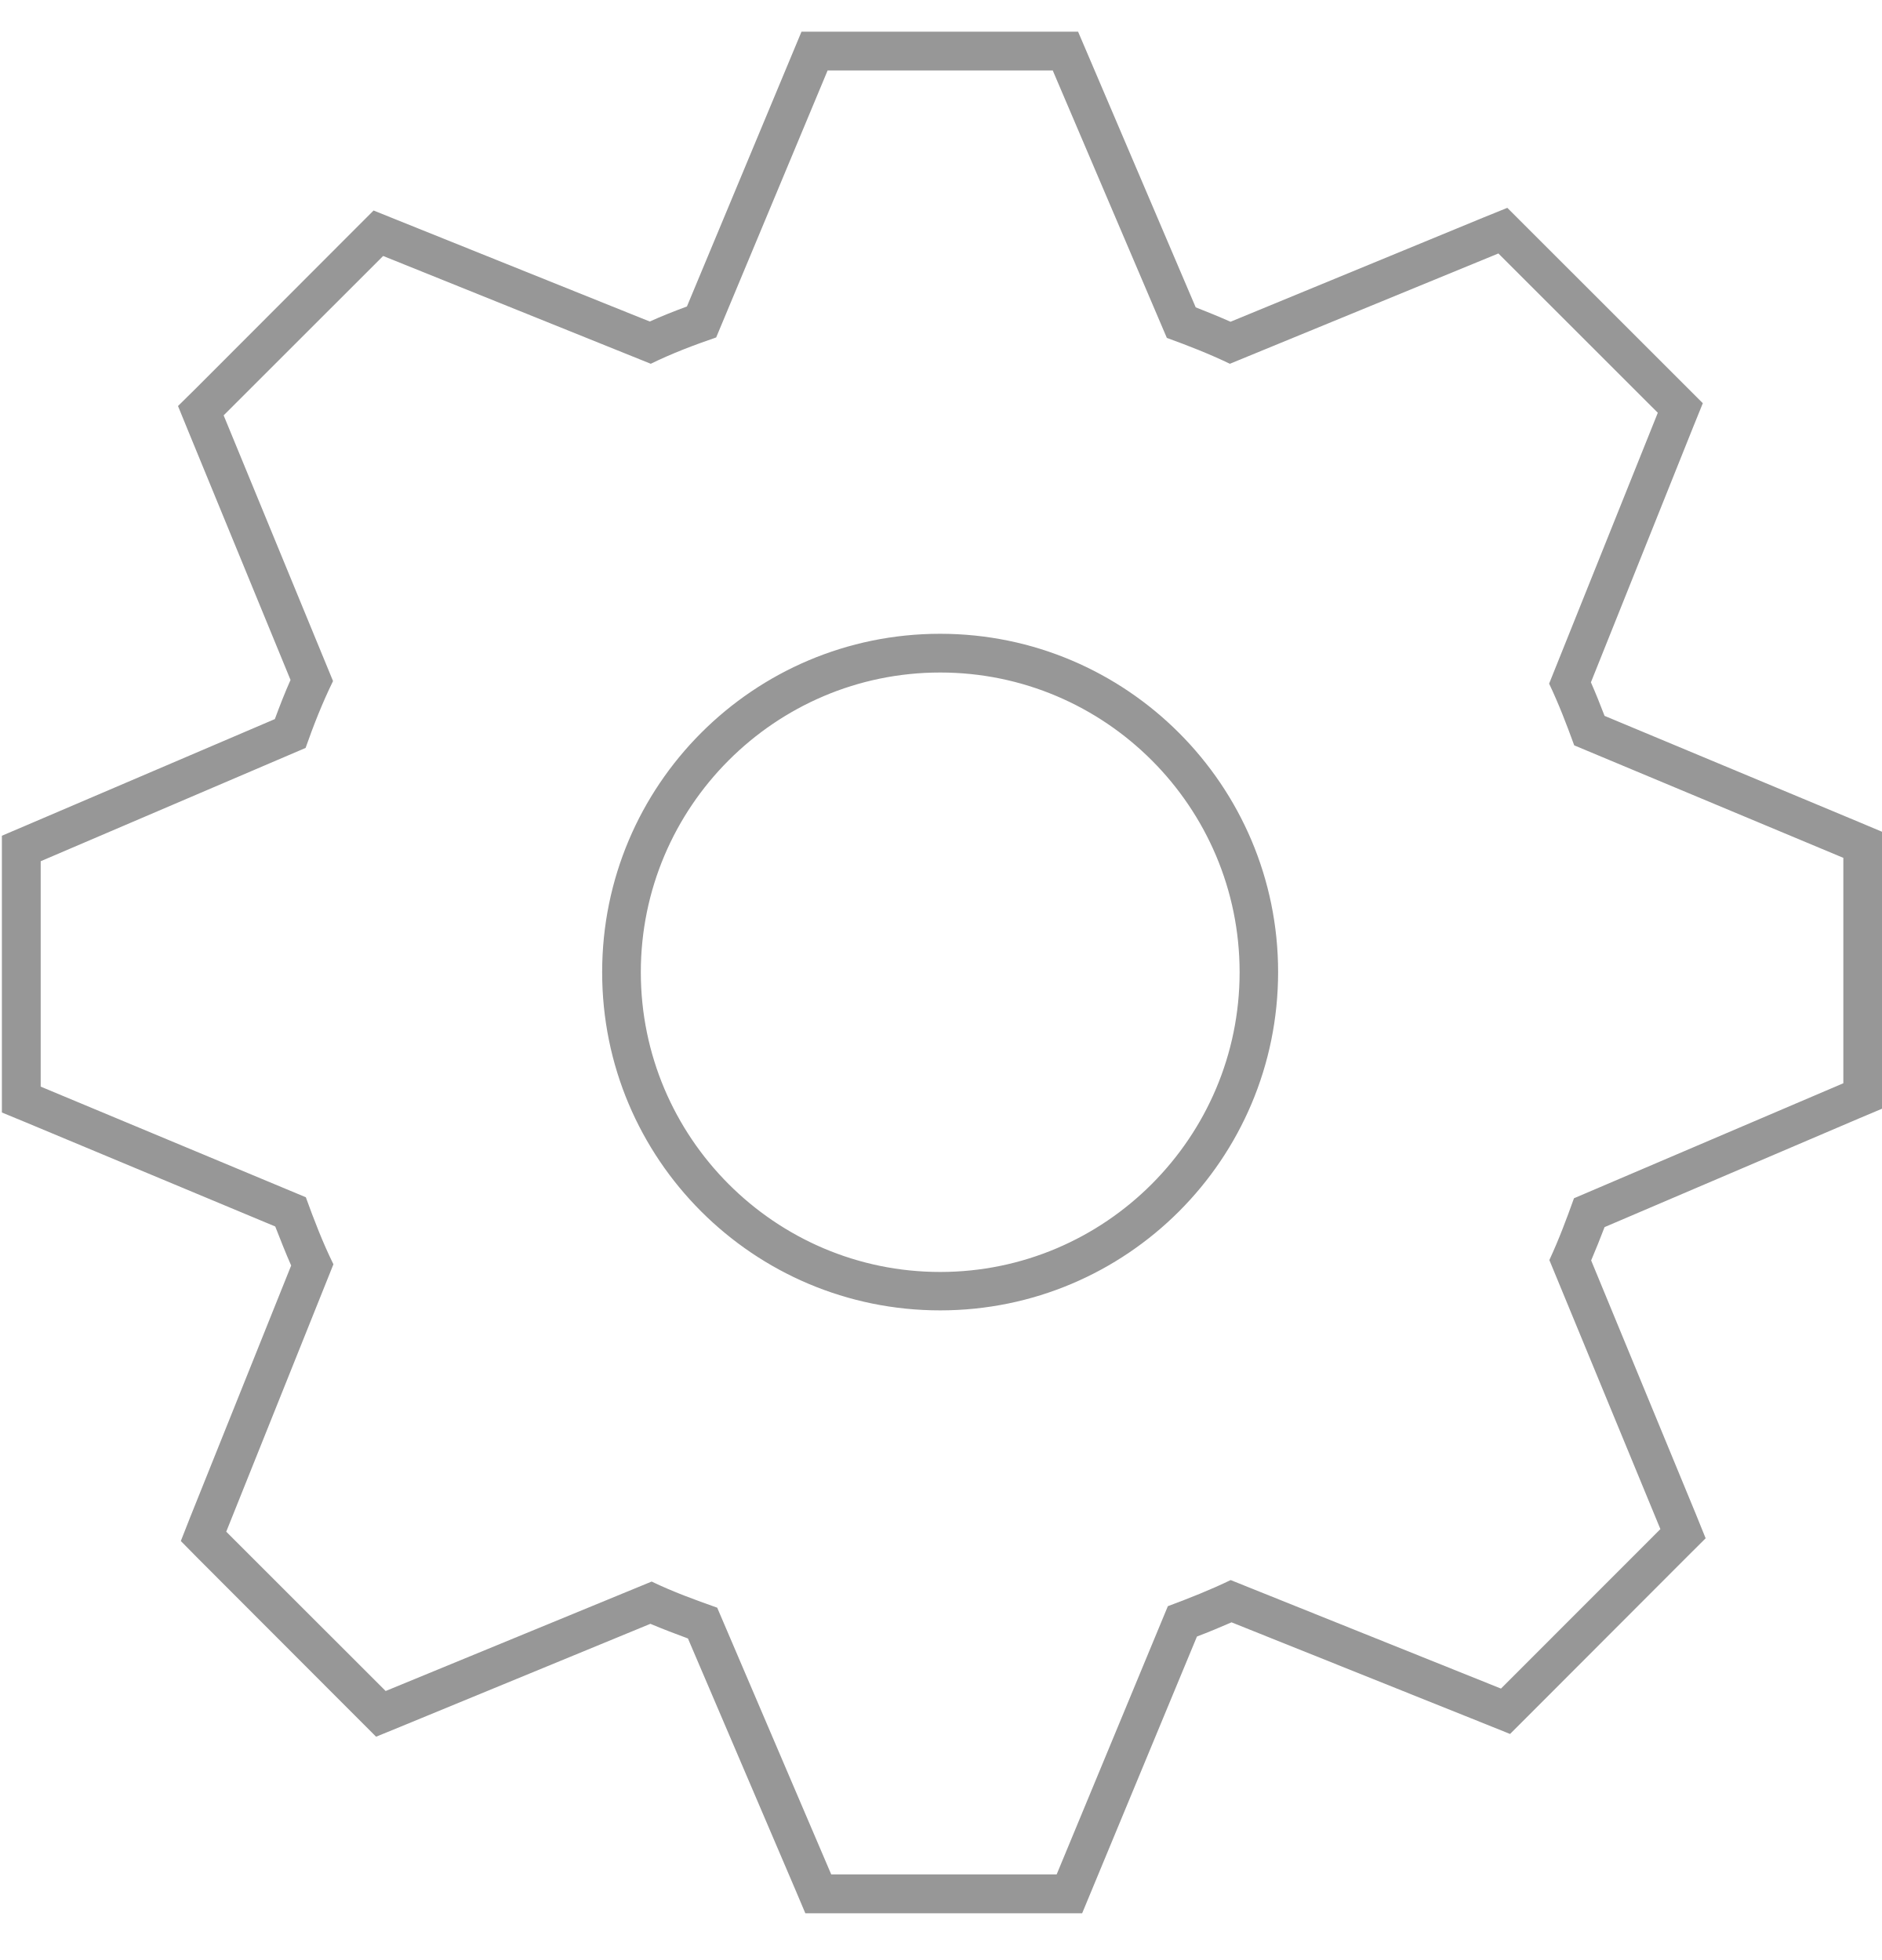
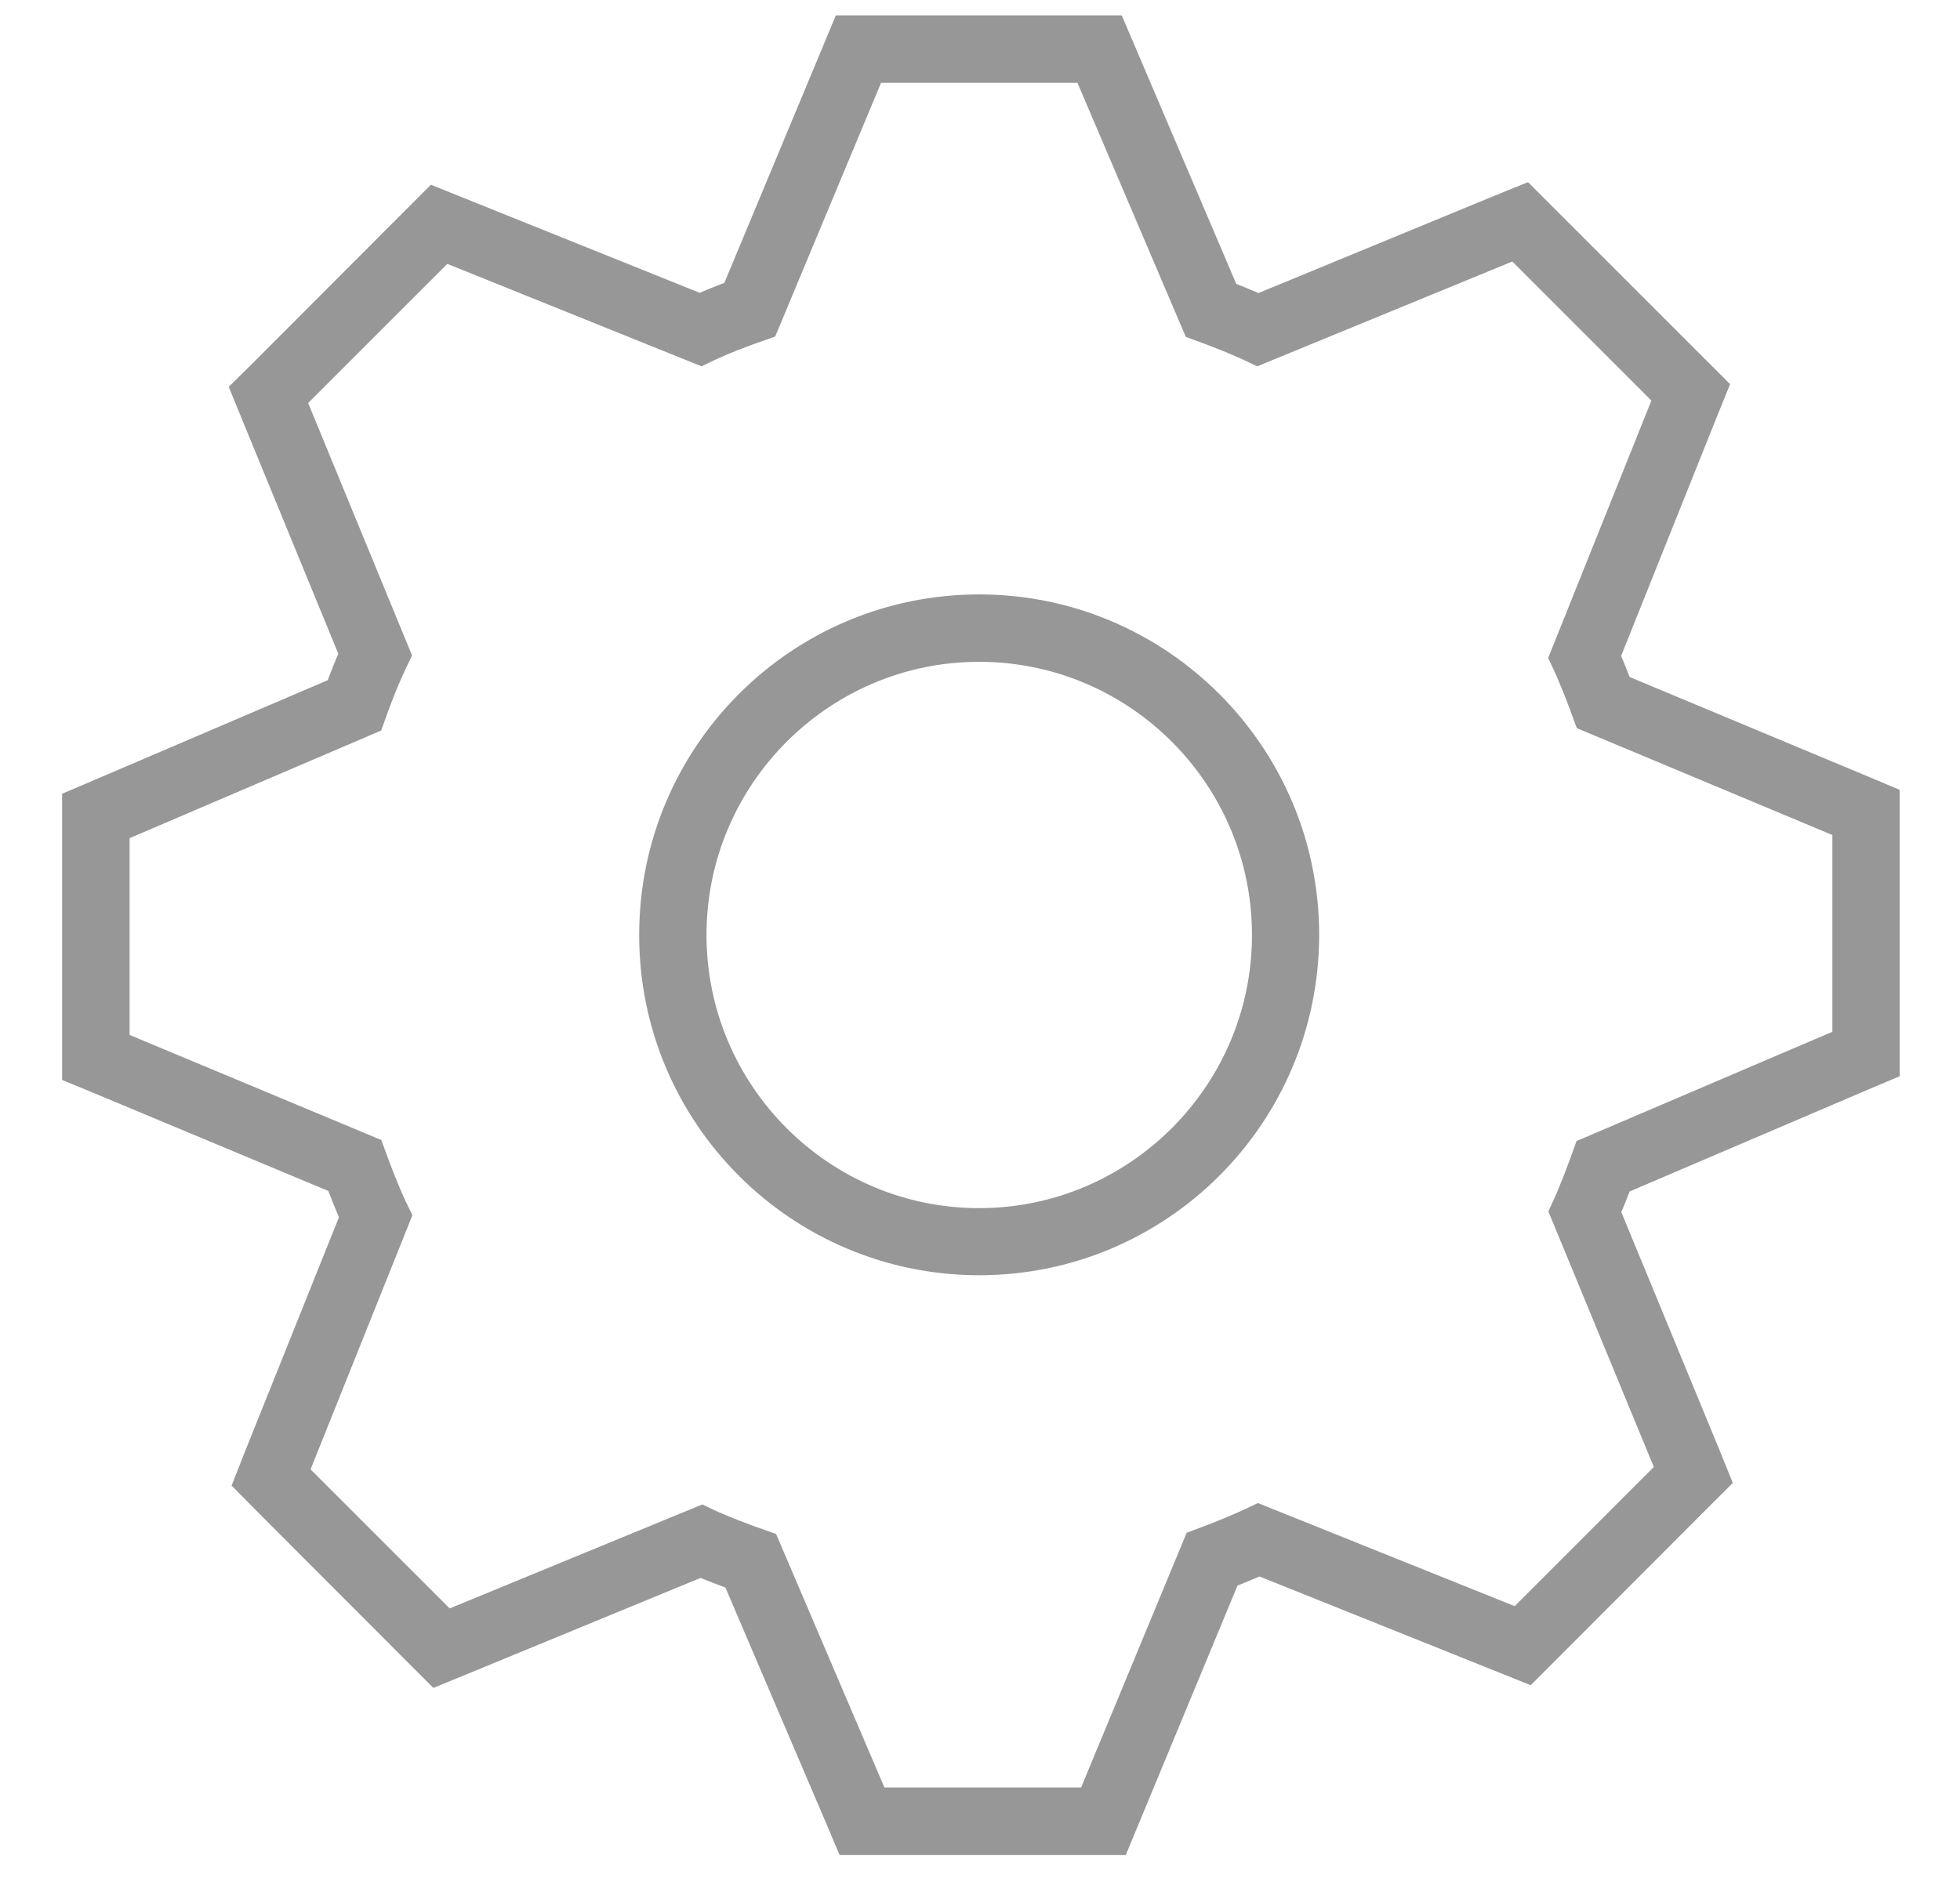
- <svg xmlns="http://www.w3.org/2000/svg" width="24px" height="25px" viewBox="0 0 24 25" version="1.1">
+ <svg xmlns="http://www.w3.org/2000/svg" width="26px" height="25px" viewBox="0 0 26 25" version="1.1">
  <defs />
  <g id="Page-1" stroke="none" stroke-width="1" fill="none" fill-rule="evenodd">
-     <g id="iPhone-6" transform="translate(-342, -34)" fill="#979797">
+     <g id="iPhone-6" transform="translate(-341, -34)" stroke="#979797" stroke-width="0.4" fill="#979797">
      <path d="M355.423,34.894 L356.88,38.31 C357.156,38.41 357.424,38.515 357.684,38.64 L361.108,37.233 L363.141,39.265 L361.755,42.72 C361.877,42.977 361.977,43.237 362.075,43.507 L365.507,44.942 L365.507,47.817 L362.072,49.284 C361.977,49.549 361.879,49.812 361.758,50.072 L363.174,53.504 L361.141,55.538 L357.694,54.154 C357.437,54.278 357.17,54.384 356.893,54.487 L355.475,57.908 L352.6,57.908 L351.146,54.506 C350.862,54.406 350.581,54.303 350.31,54.173 L346.918,55.569 L344.885,53.537 L346.252,50.126 C346.116,49.85 346.006,49.563 345.9,49.271 L342.519,47.86 L342.519,44.985 L345.897,43.54 C346,43.247 346.112,42.963 346.247,42.687 L344.852,39.298 L346.886,37.265 L350.299,38.64 C350.57,38.507 350.849,38.402 351.133,38.304 L352.554,34.899 L355.423,34.899 L355.423,34.894 Z M353.989,50.714 C356.368,50.714 358.299,48.784 358.299,46.398 C358.299,44.019 356.368,42.084 353.989,42.084 C351.609,42.084 349.679,44.016 349.679,46.398 C349.676,48.784 351.609,50.714 353.989,50.714 L353.989,50.714 Z M355.748,34.404 L352.221,34.404 L352.096,34.704 L350.76,37.909 C350.599,37.969 350.44,38.031 350.286,38.101 L347.067,36.807 L346.764,36.685 L346.534,36.915 L344.503,38.949 L344.27,39.179 L344.395,39.485 L345.705,42.673 C345.632,42.836 345.567,43.004 345.505,43.172 L342.322,44.533 L342.024,44.66 L342.024,48.19 L342.327,48.315 L345.51,49.644 C345.575,49.809 345.64,49.977 345.713,50.142 L344.425,53.353 L344.306,53.656 L344.533,53.886 L346.563,55.919 L346.796,56.152 L347.099,56.028 L350.294,54.712 C350.453,54.779 350.611,54.839 350.773,54.899 L352.143,58.104 L352.27,58.404 L355.8,58.404 L355.927,58.098 L357.264,54.874 C357.413,54.818 357.562,54.755 357.705,54.693 L360.954,55.995 L361.257,56.117 L361.487,55.887 L363.52,53.851 L363.751,53.621 L363.626,53.312 L362.291,50.077 C362.351,49.937 362.407,49.795 362.462,49.652 L365.699,48.269 L366,48.142 L366,44.609 L365.696,44.481 L362.462,43.131 C362.407,42.987 362.351,42.847 362.288,42.703 L363.593,39.444 L363.715,39.143 L361.222,36.651 L360.916,36.775 L357.692,38.104 C357.546,38.039 357.4,37.98 357.248,37.92 L355.875,34.701 L355.748,34.404 Z M353.989,50.224 C351.883,50.224 350.172,48.507 350.172,46.401 C350.172,44.292 351.886,42.578 353.989,42.578 C356.095,42.578 357.808,44.292 357.808,46.401 C357.808,48.507 356.095,50.224 353.989,50.224 L353.989,50.224 Z" id="Imported-Layers" />
    </g>
  </g>
</svg>
